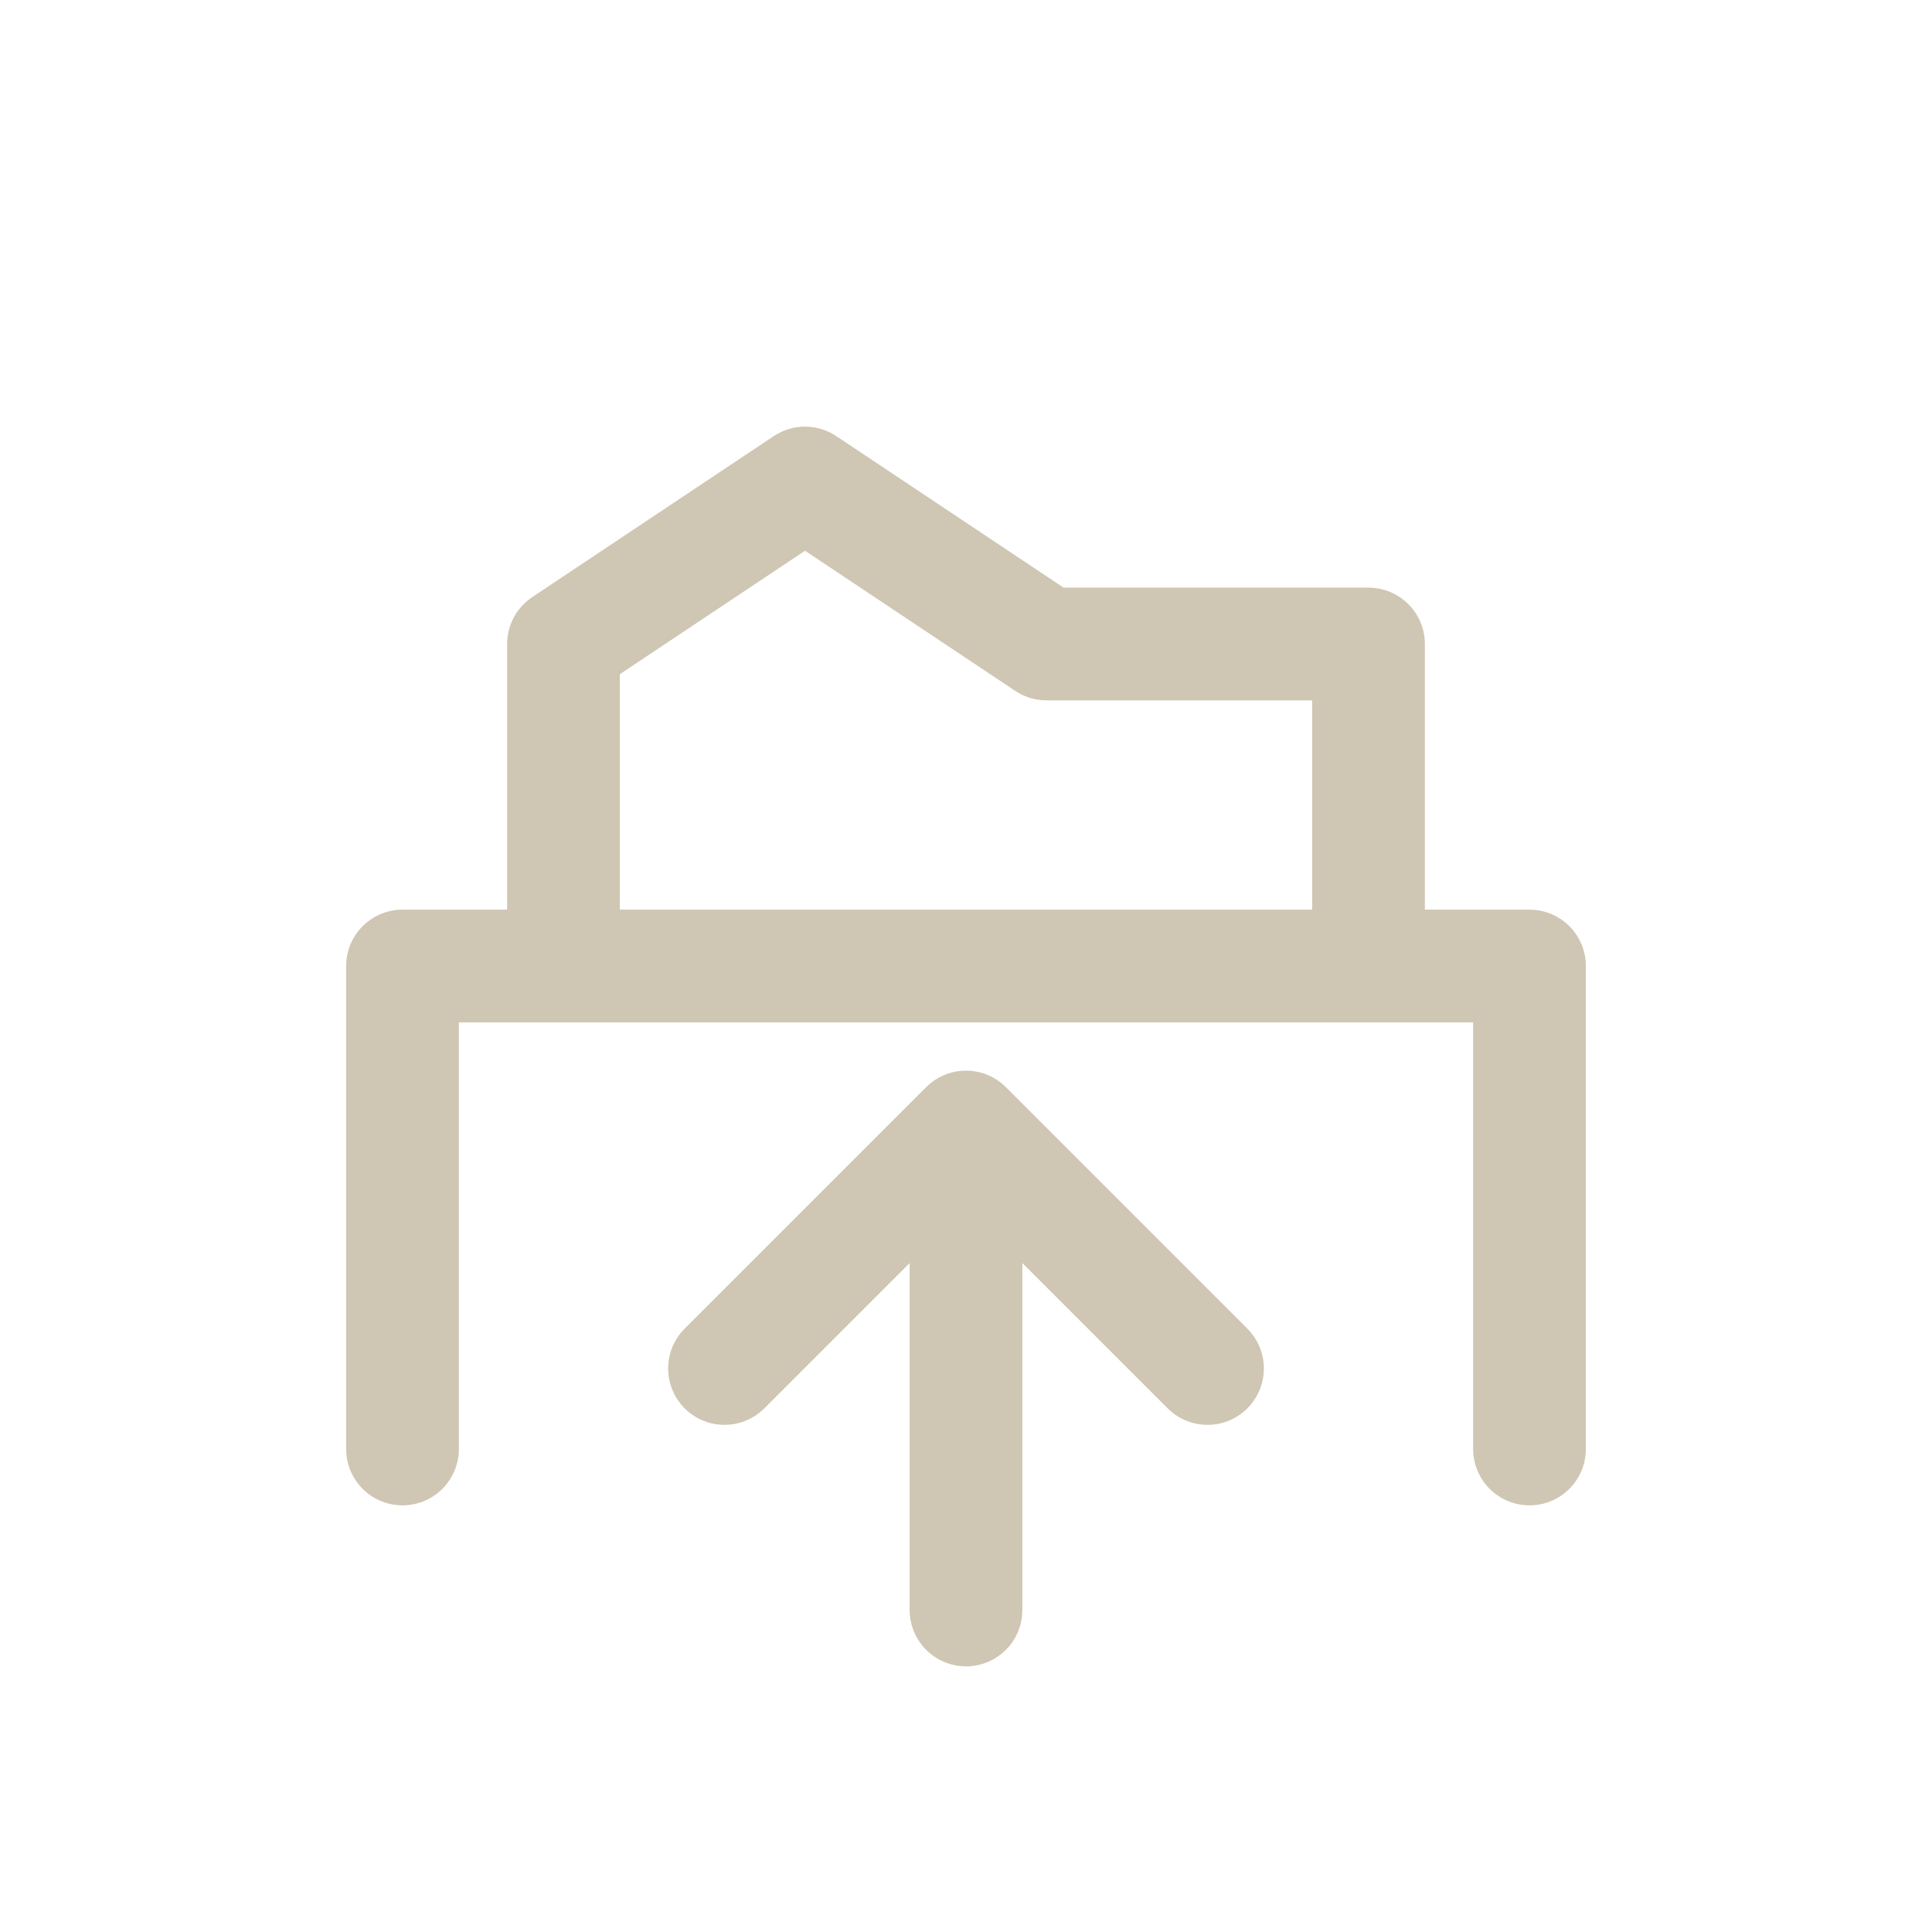
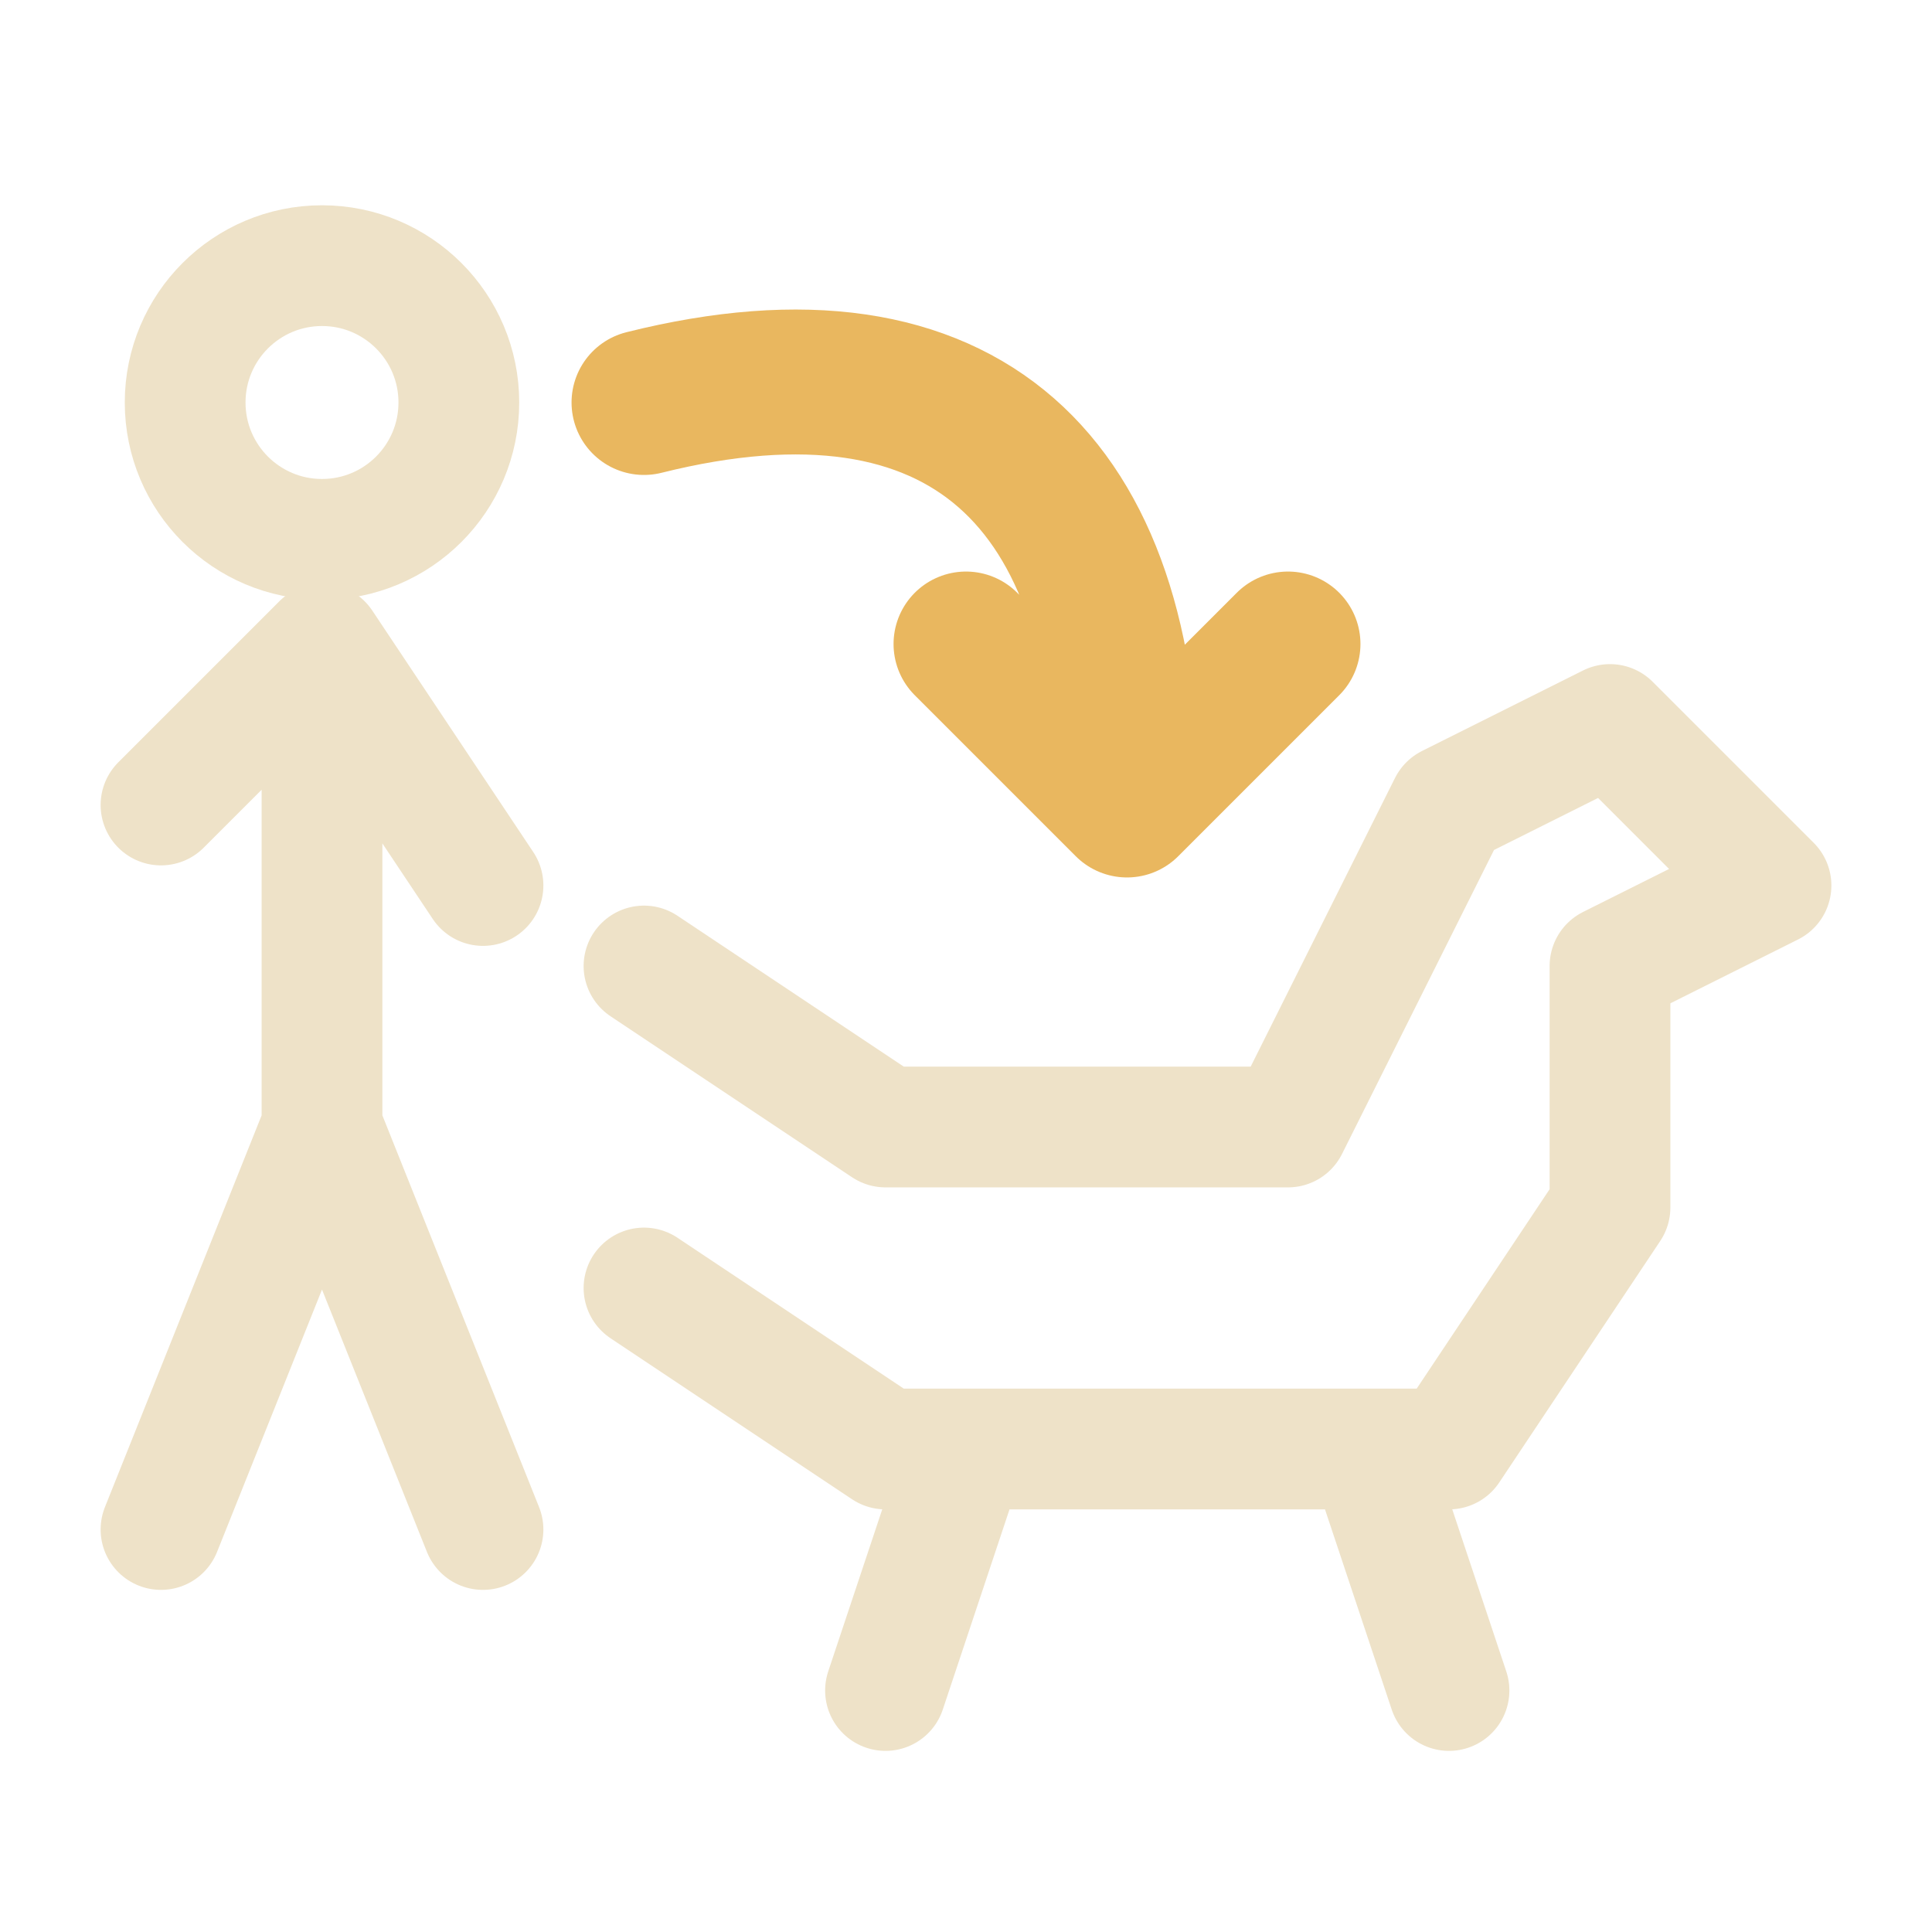
<svg xmlns="http://www.w3.org/2000/svg" viewBox="0 0 24 24">
-   <path d="M5 18v-6h14v6M7 12V8l3-2 3 2h4v4M12 20v-5m-3 2 3-3 3 3" fill="none" stroke="#cfc6b3" stroke-width="1.4" stroke-linecap="round" stroke-linejoin="round" />
+   <g fill="none" stroke="#eee2c8" stroke-width="1.5" stroke-linecap="round" stroke-linejoin="round">
+     <circle cx="4" cy="5" r="1.7" />
+     <path d="M4 8v6m-2-4 2-2 2 3m-2 3-2 5m2-5 2 5M8 16l3 2h7l2-3v-3l2-1-2-2-2 1-2 4h-5l-3-2m4 6-1 3m6-3 1 3" />
+   </g>
+   <path d="M8 5c4-1 6 1 6 5m-2-2 2 2 2-2" fill="none" stroke="#e9b75f" stroke-width="1.8" stroke-linecap="round" stroke-linejoin="round" />
</svg>
